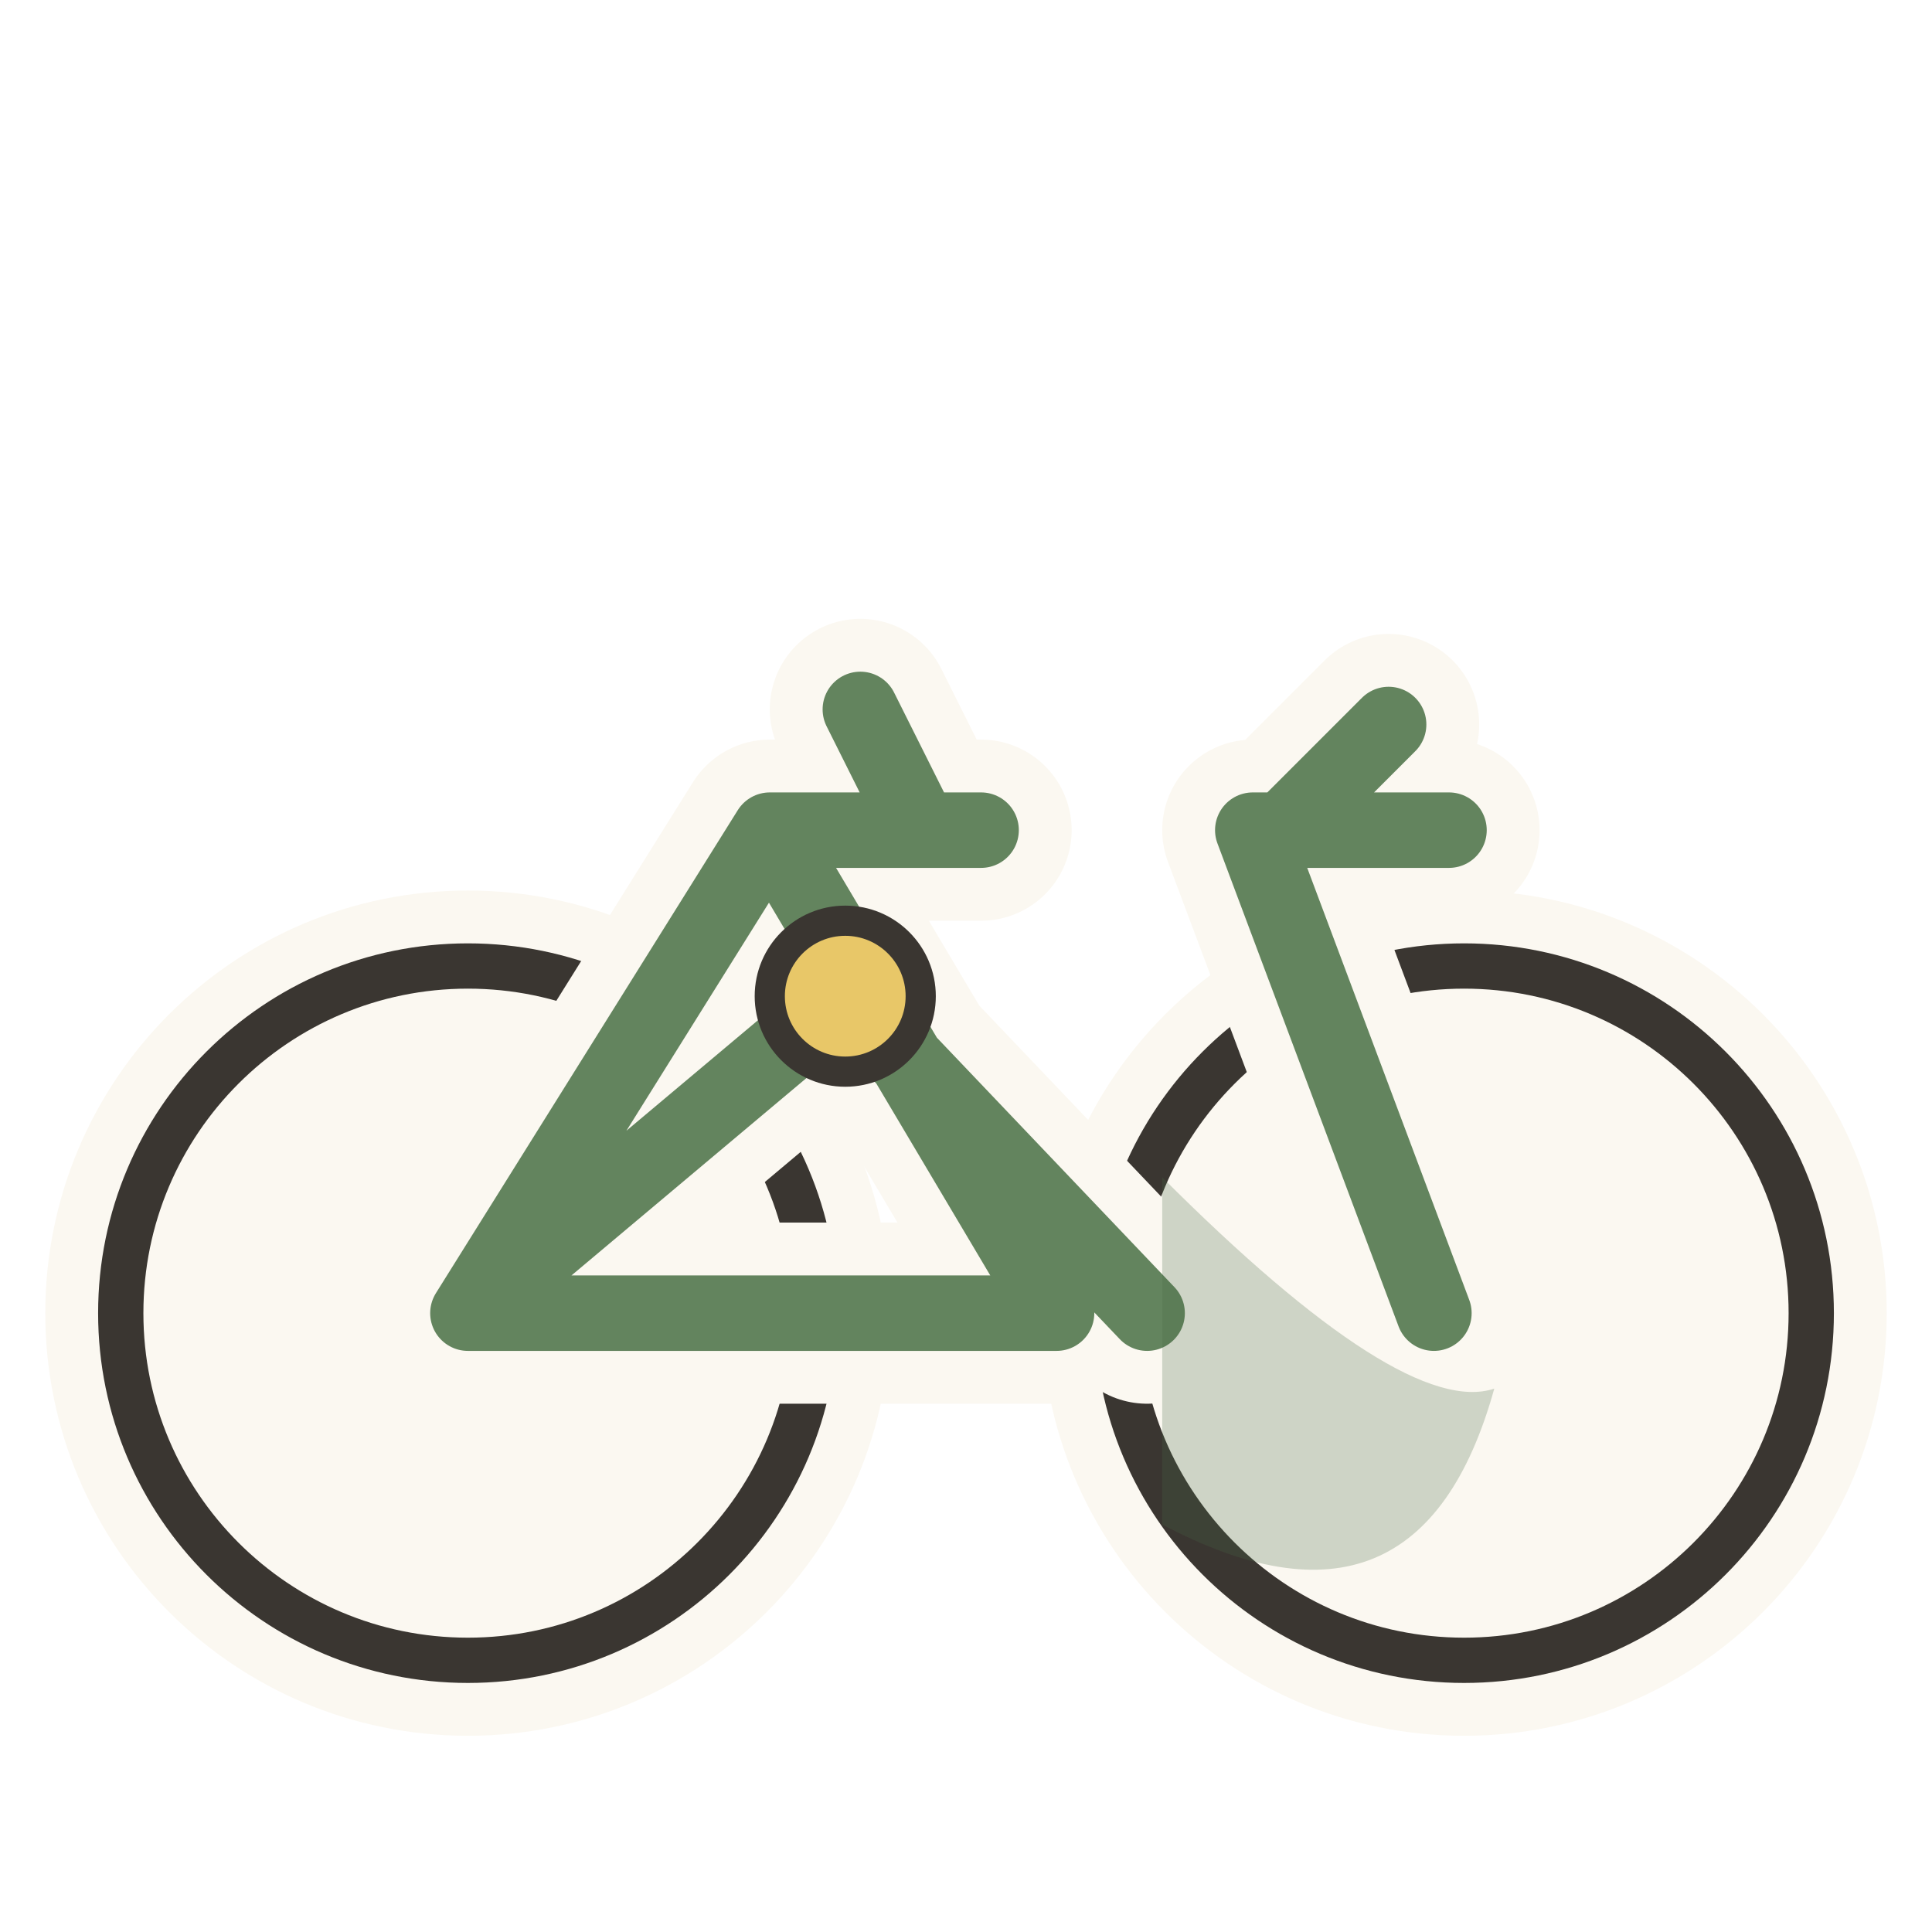
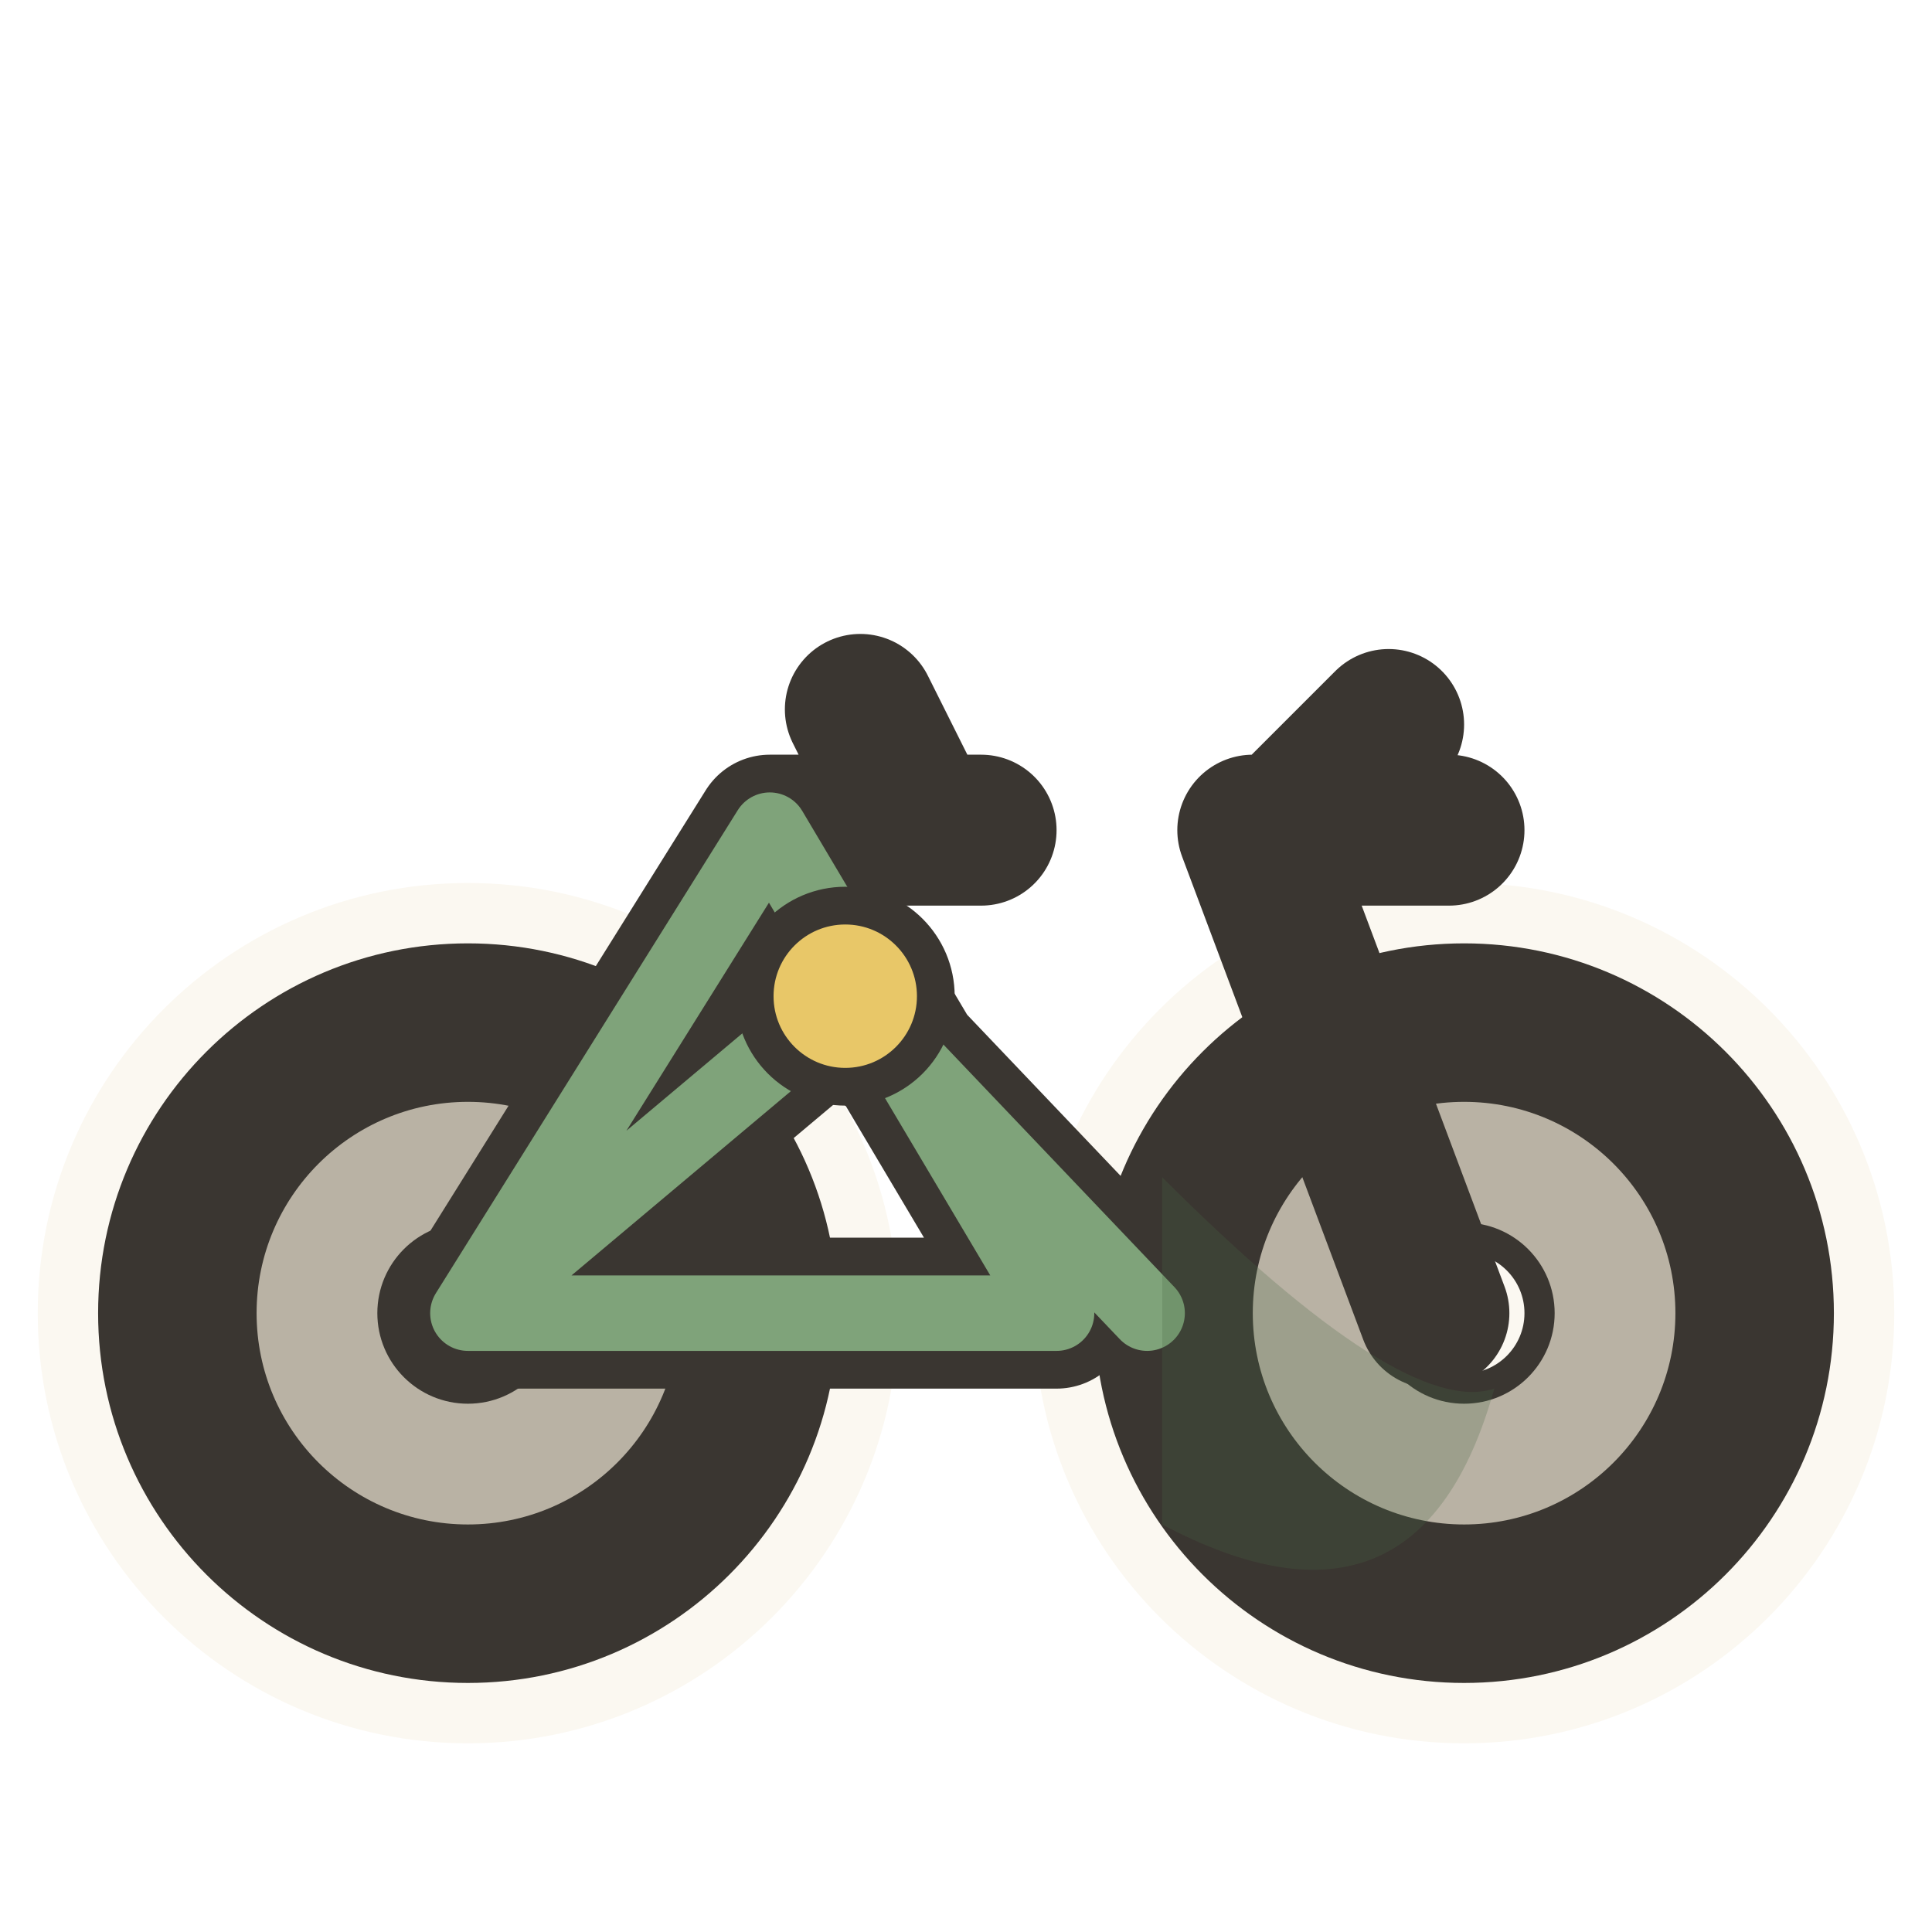
<svg xmlns="http://www.w3.org/2000/svg" viewBox="0 0 128 128" role="img" aria-labelledby="t d">
-   <circle cx="31" cy="87" r="23" fill="#fbf8f1" stroke="#fbf8f1" stroke-width="10" />
-   <circle cx="31" cy="87" r="23" fill="none" stroke="#3a3631" stroke-width="3" />
-   <circle cx="97" cy="87" r="23" fill="#fbf8f1" stroke="#fbf8f1" stroke-width="10" />
-   <circle cx="97" cy="87" r="23" fill="none" stroke="#3a3631" stroke-width="3" />
-   <path d="m31 87 20-32 19 32H31l25-21 20 21m-25-32h14m-4 0-4-8m38 40-12-32h13m-11 0 7-7" fill="none" stroke="#fbf8f1" stroke-width="12" stroke-linecap="round" stroke-linejoin="round" />
-   <path d="m31 87 20-32 19 32H31l25-21 20 21m-25-32h14m-4 0-4-8m38 40-12-32h13m-11 0 7-7" fill="none" stroke="#63845e" stroke-width="5" stroke-linecap="round" stroke-linejoin="round" />
-   <circle cx="56" cy="66" r="5" fill="#e8c768" stroke="#3a3631" stroke-width="2" />
+   <circle cx="31" cy="87" r="23" fill="#fbf8f1" stroke="#fbf8f1" stroke-width="11" />
+   <circle cx="31" cy="87" r="23" fill="#3a3631" stroke="#3a3631" stroke-width="3" />
+   <circle cx="31" cy="87" r="14" fill="#b9b2a4" />
+   <circle cx="31" cy="87" r="5" fill="#fbf8f1" stroke="#3a3631" stroke-width="2" />
+   <circle cx="97" cy="87" r="23" fill="#fbf8f1" stroke="#fbf8f1" stroke-width="11" />
+   <circle cx="97" cy="87" r="23" fill="#3a3631" stroke="#3a3631" stroke-width="3" />
+   <circle cx="97" cy="87" r="14" fill="#b9b2a4" />
+   <circle cx="97" cy="87" r="5" fill="#fbf8f1" stroke="#3a3631" stroke-width="2" />
+   <path d="m31 87 20-32 19 32H31l25-21 20 21m-25-32h14m-4 0-4-8m38 40-12-32h13m-11 0 7-7" fill="none" stroke="#3a3631" stroke-width="10" stroke-linecap="round" stroke-linejoin="round" />
+   <path d="m31 87 20-32 19 32H31l25-21 20 21" fill="none" stroke="#7fa37a" stroke-width="5" stroke-linecap="round" stroke-linejoin="round" />
+   <circle cx="56" cy="66" r="6" fill="#e8c768" stroke="#3a3631" stroke-width="2.5" />
  <path d="M77 78q16 16 22 14-5 18-22 9Z" fill="#496844" opacity=".25" />
</svg>
